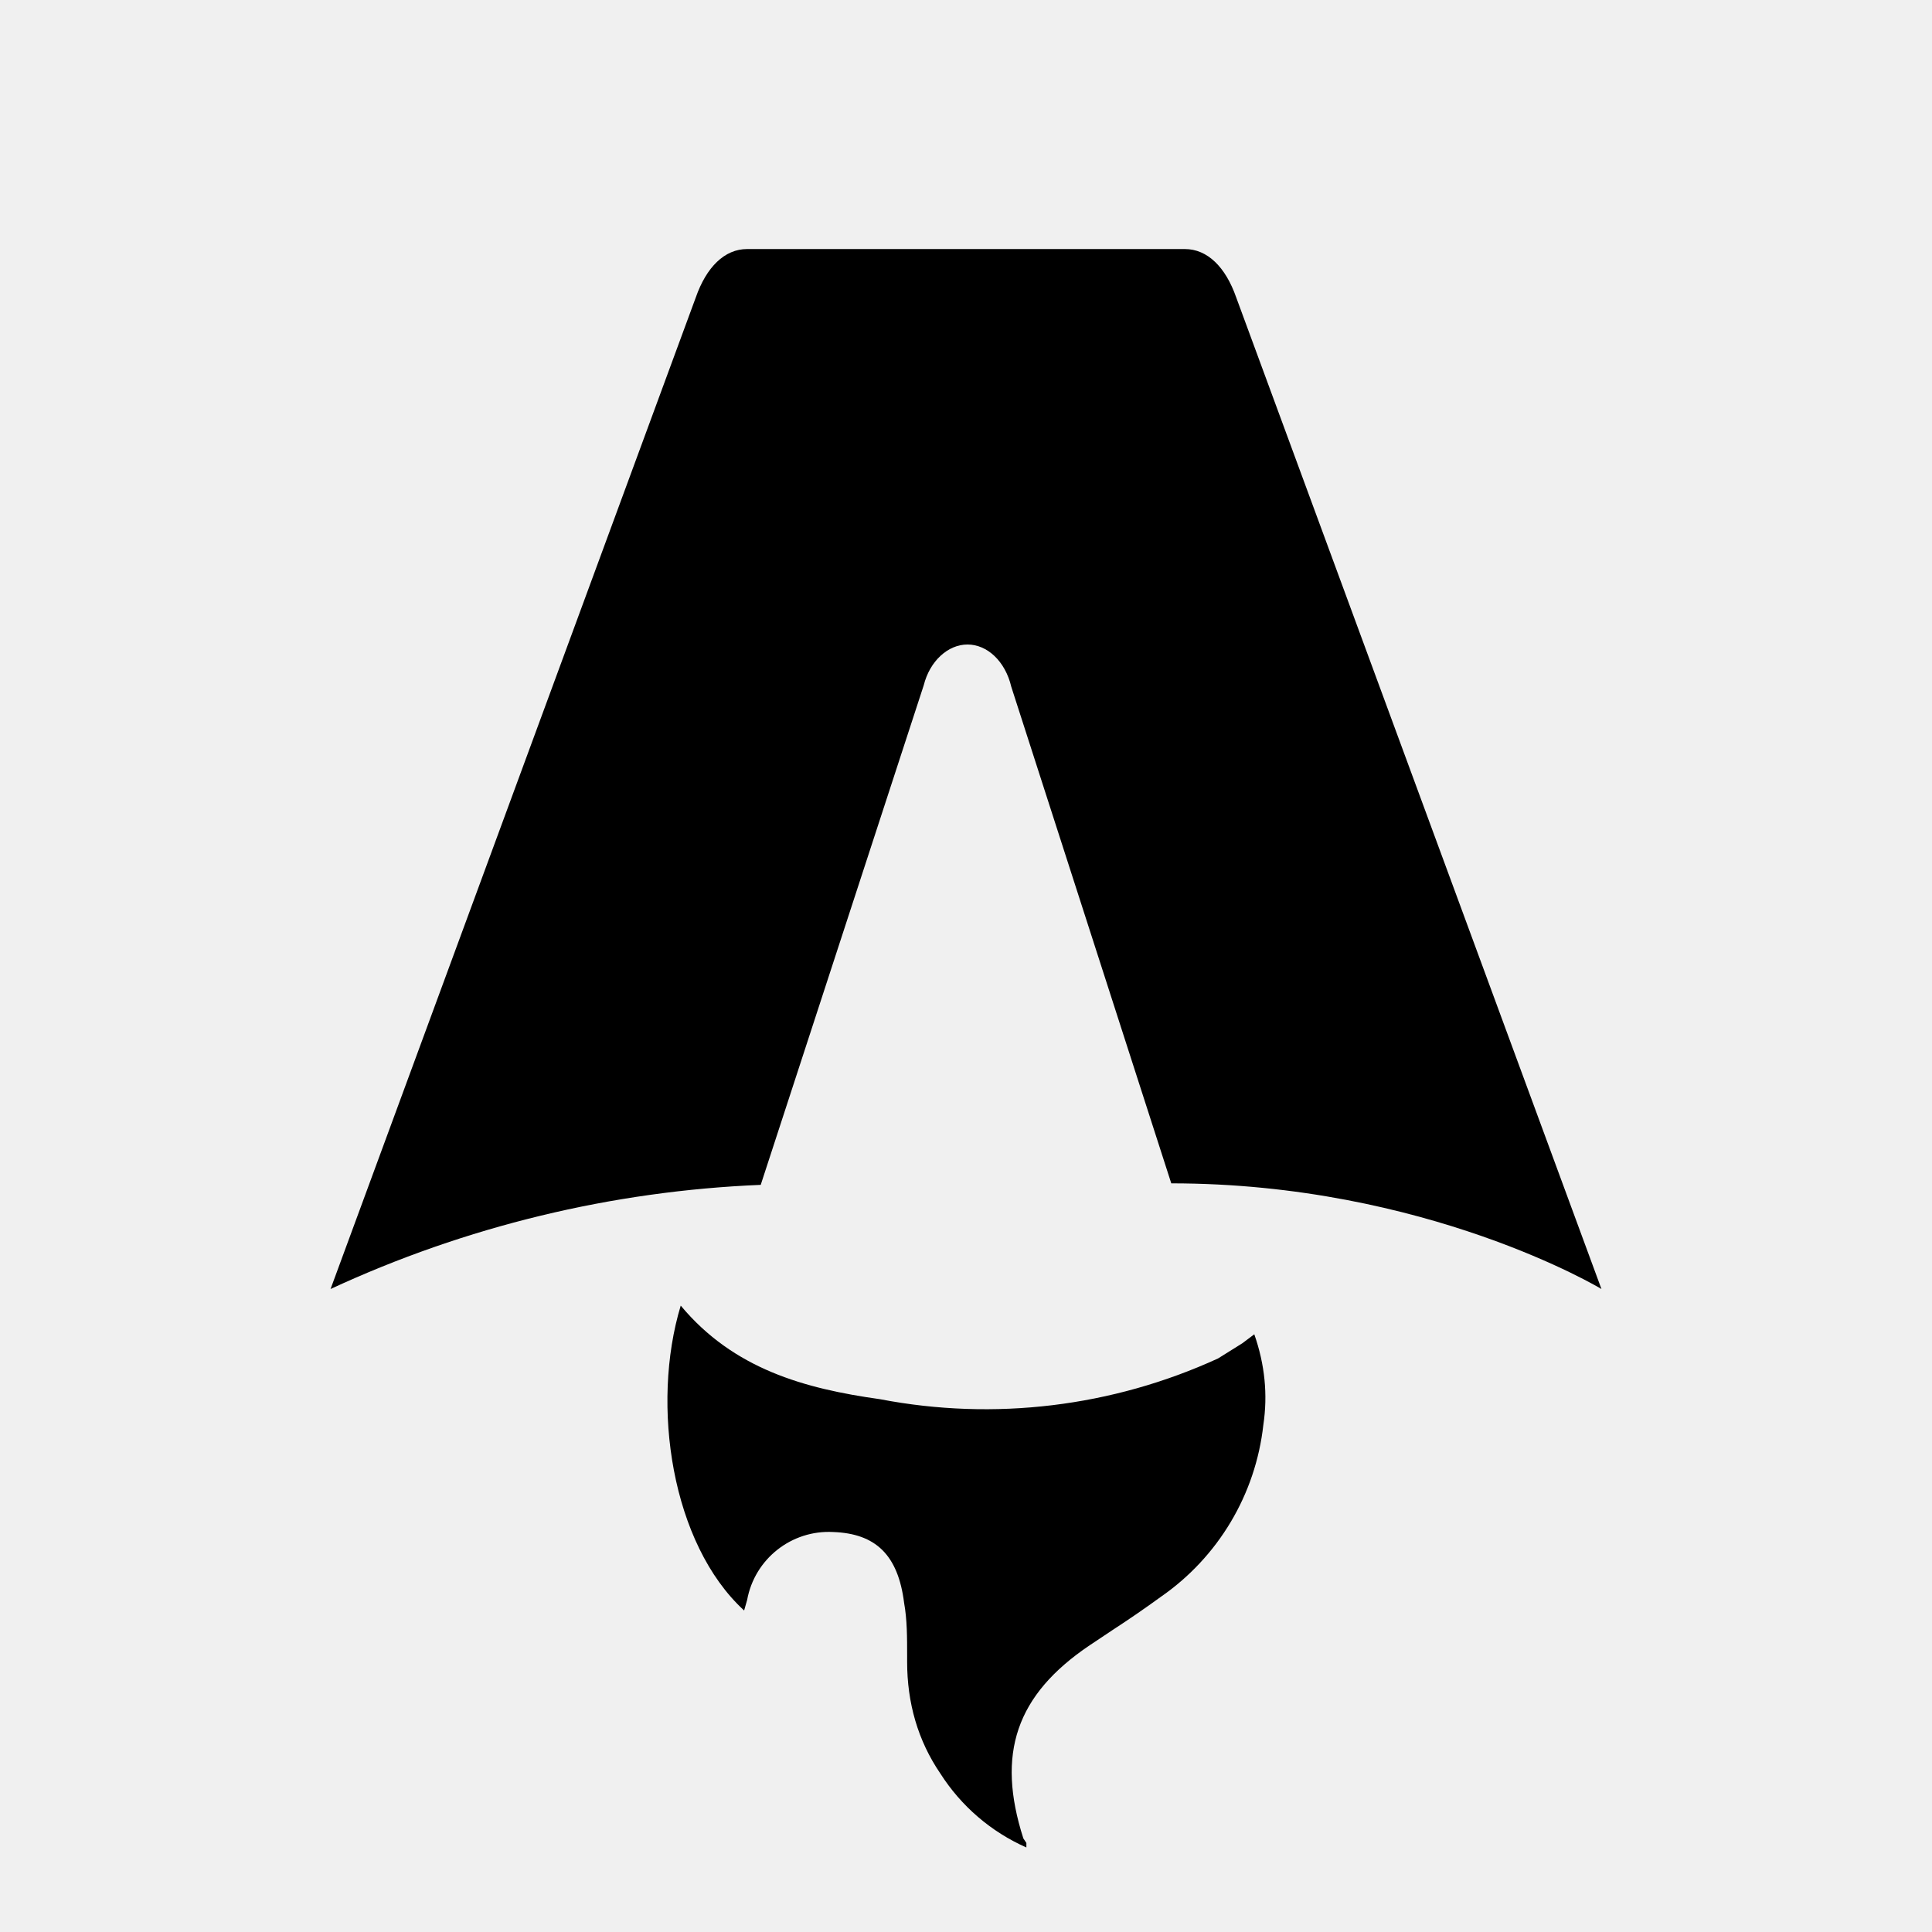
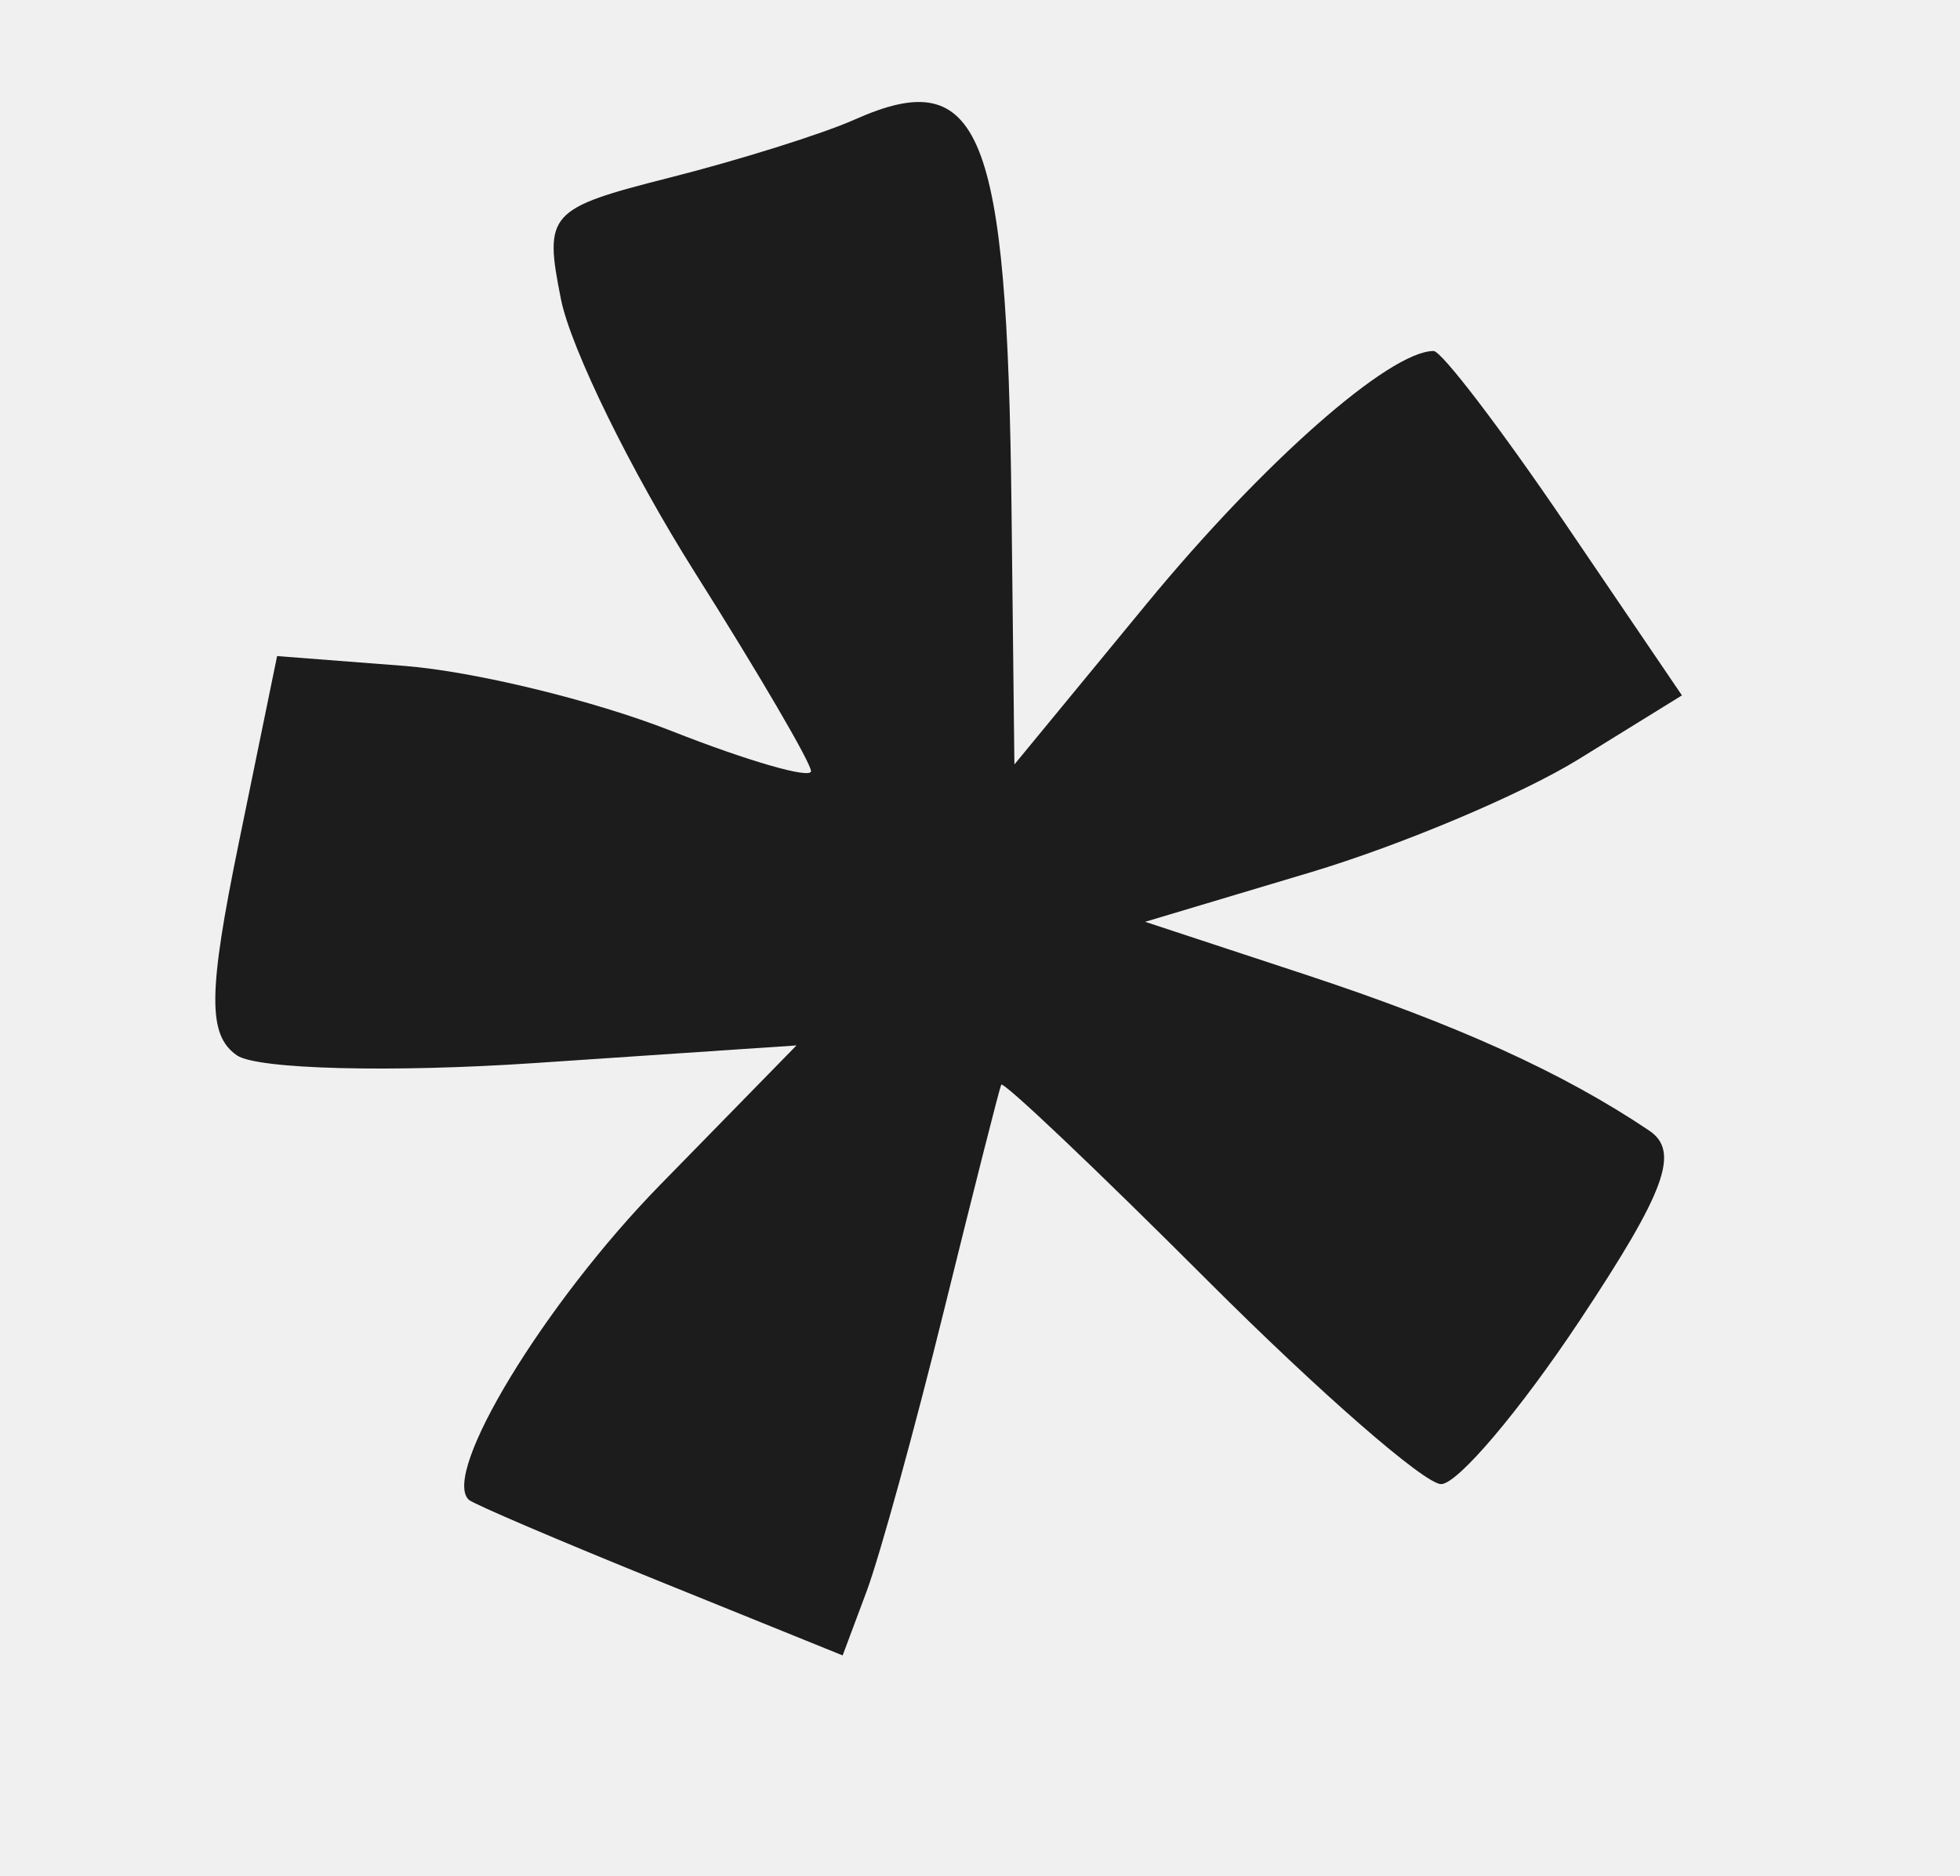
- <svg xmlns="http://www.w3.org/2000/svg" fill="none" viewBox="0 0 128 128">
-   <path d="M50.4 78.5a75.1 75.1 0 0 0-28.5 6.9l24.2-65.7c.7-2 1.9-3.2 3.4-3.2h29c1.5 0 2.7 1.2 3.4 3.2l24.2 65.7s-11.6-7-28.5-7L67 45.5c-.4-1.7-1.6-2.8-2.9-2.8-1.3 0-2.5 1.1-2.9 2.7L50.4 78.5Zm-1.1 28.2Zm-4.2-20.2c-2 6.6-.6 15.8 4.2 20.2a17.5 17.5 0 0 1 .2-.7 5.5 5.5 0 0 1 5.7-4.5c2.8.1 4.3 1.5 4.7 4.7.2 1.1.2 2.3.2 3.5v.4c0 2.7.7 5.2 2.2 7.4a13 13 0 0 0 5.7 4.9v-.3l-.2-.3c-1.8-5.6-.5-9.5 4.4-12.8l1.5-1a73 73 0 0 0 3.2-2.2 16 16 0 0 0 6.8-11.4c.3-2 .1-4-.6-6l-.8.6-1.6 1a37 37 0 0 1-22.4 2.7c-5-.7-9.7-2-13.2-6.2Z" />
-   <style>
-         path { fill: #000; }
-         @media (prefers-color-scheme: dark) {
-             path { fill: #FFF; }
-         }
-     </style>
+ <svg xmlns="http://www.w3.org/2000/svg" version="1.1" viewBox="733.088 11.919 67.456 64.562" style="max-height: 500px" width="67.456" height="64.562">
+   <path fill-rule="evenodd" fill="#1d1d1b" stroke="none" d="" />
+   <path fill-rule="evenodd" fill="#201c1c" stroke="none" d="" />
+   <path fill-rule="evenodd" fill="#1c1c1c" stroke="none" d="M 762.500 16.035 C 761.400 16.526, 758.537 17.424, 756.139 18.032 C 751.957 19.092, 751.803 19.264, 752.394 22.218 C 752.733 23.913, 754.808 28.146, 757.005 31.625 C 759.202 35.104, 761 38.180, 761 38.461 C 761 38.741, 758.834 38.117, 756.187 37.074 C 753.540 36.031, 749.406 35.025, 747 34.838 L 742.625 34.500 741.305 40.936 C 740.246 46.097, 740.234 47.545, 741.242 48.243 C 741.934 48.722, 746.550 48.841, 751.500 48.507 L 760.500 47.901 755.807 52.701 C 751.823 56.775, 748.262 62.636, 749.222 63.539 C 749.375 63.682, 752.333 64.947, 755.795 66.348 L 762.089 68.896 762.911 66.698 C 763.363 65.489, 764.565 61.125, 765.582 57 C 766.599 52.875, 767.483 49.389, 767.546 49.253 C 767.609 49.117, 770.810 52.154, 774.658 56.003 C 778.506 59.851, 782.119 63, 782.686 63 C 783.253 63, 785.399 60.466, 787.456 57.369 C 790.412 52.916, 790.913 51.549, 789.847 50.832 C 786.876 48.835, 783.236 47.184, 778 45.458 L 772.500 43.646 778.185 41.945 C 781.311 41.009, 785.468 39.256, 787.422 38.048 L 790.974 35.853 786.950 29.926 C 784.737 26.667, 782.701 24, 782.428 24 C 780.910 24, 776.564 27.827, 772.560 32.690 L 768 38.230 767.900 29.365 C 767.754 16.357, 766.839 14.100, 762.500 16.035 M 36.929 180.300 C 30.589 182.103, 23.783 186.282, 20.805 190.200 C 15.668 196.958, 14.600 200.094, 14.549 208.576 C 14.505 215.863, 14.796 217.131, 17.522 221.543 C 21.791 228.450, 26.640 231.395, 41.500 236.107 C 56.218 240.773, 60.391 242.954, 63.099 247.395 C 65.440 251.234, 65.560 258.017, 63.370 262.633 C 58.486 272.926, 38.593 275.053, 22.634 266.989 C 17.062 264.173, 15 263.928, 15 266.079 C 15 266.607, 13.843 268.873, 12.428 271.114 C 11.013 273.355, 10.001 275.303, 10.178 275.442 C 10.355 275.581, 12.975 276.874, 16 278.317 C 24.108 282.182, 32.487 284.301, 41.500 284.765 C 48.270 285.114, 50.806 284.748, 58 282.384 C 65.488 279.923, 67.221 278.871, 72.555 273.545 C 77.365 268.743, 78.985 266.295, 80.434 261.637 C 83.817 250.759, 81.258 240.386, 73.335 232.856 C 68.308 228.079, 63.963 226.009, 49.555 221.526 C 34.728 216.913, 31 213.904, 31 206.550 C 31 200.393, 32.918 196.976, 37.966 194.139 C 41.590 192.102, 43.186 191.847, 50.314 192.160 C 56.998 192.454, 59.759 193.114, 65.362 195.760 C 69.137 197.542, 72.377 199, 72.564 199 C 73.178 199, 79 190.161, 79 189.229 C 79 187.967, 70.122 183.255, 64.310 181.432 C 57.545 179.309, 42.585 178.691, 36.929 180.300 M 837.929 180.303 C 823.714 184.335, 811.915 197.592, 807.491 214.500 C 802.095 235.128, 806.455 257.490, 818.463 270.776 C 824.096 277.008, 829.666 280.474, 838.238 283.080 C 846.201 285.502, 849.247 285.480, 858.762 282.930 C 865.994 280.992, 876.037 276.417, 875.970 275.091 C 875.954 274.766, 874.262 272.559, 872.210 270.186 L 868.480 265.872 863.895 268.435 C 857.637 271.933, 849.098 272.752, 841.604 270.573 C 834.176 268.414, 828.165 262.591, 824.916 254.407 C 822.806 249.094, 822.567 246.891, 822.535 232.500 C 822.507 219.661, 822.852 215.491, 824.282 211.395 C 827.113 203.286, 831.336 197.474, 836.664 194.351 C 840.805 191.924, 842.551 191.526, 849.059 191.526 C 855.314 191.526, 857.530 191.991, 861.774 194.193 L 866.913 196.859 870.429 192.180 L 873.945 187.500 871.222 185.261 C 869.725 184.029, 866.475 182.303, 864 181.425 C 857.931 179.273, 843.718 178.662, 837.929 180.303 M 120.458 182.250 C 120.195 182.938, 120.097 205.775, 120.240 233 L 120.500 282.500 128.250 282.792 L 136 283.084 136 232.042 L 136 181 128.469 181 C 123.366 181, 120.783 181.403, 120.458 182.250 M 177.241 231.750 L 177.500 282.500 202.924 282.500 L 228.349 282.500 229.632 277 C 230.338 273.975, 230.934 271.163, 230.958 270.750 C 230.981 270.337, 222.338 270, 211.750 270 L 192.500 270.001 192.770 225.500 L 193.041 181 185.011 181 L 176.982 181 177.241 231.750 M 262.241 231.667 L 262.500 282.500 284.500 282.398 C 304.835 282.303, 306.945 282.124, 312.381 280.027 C 322.511 276.119, 328.730 268.642, 330.458 258.295 C 331.488 252.132, 329.407 243.692, 325.635 238.729 C 322.329 234.379, 314.044 229.065, 310.500 229.023 C 309.178 229.007, 309.920 228.295, 312.687 226.926 C 321.300 222.663, 326 215.454, 326 206.508 C 326 196.631, 321.277 189.355, 311.500 184.170 C 306.593 181.568, 306.086 181.512, 284.241 181.176 L 261.982 180.833 262.241 231.667 M 370 232 L 370 283 398.546 283 L 427.091 283 426.796 276.250 L 426.500 269.500 405.749 269.500 L 384.998 269.500 384.999 252.775 L 385 236.050 401.250 235.775 L 417.500 235.500 417.500 229.500 L 417.500 223.500 401.250 223.225 L 385 222.950 385 207.975 L 385 193 404.412 193 L 423.824 193 424.485 188.750 C 424.849 186.412, 425.369 183.713, 425.640 182.750 C 426.103 181.113, 424.320 181, 398.067 181 L 370 181 370 232 M 464 231.956 L 464 283.088 471.250 282.794 L 478.500 282.500 478.769 260.250 C 479.085 234.137, 478.970 234.326, 488.481 244.331 C 493.679 249.798, 505.544 268.126, 511.411 279.750 L 513.051 283 522.026 283 C 526.962 283, 531 282.818, 531 282.596 C 531 282.009, 511.314 251.306, 508.229 247.081 C 506.790 245.111, 504.504 242.276, 503.148 240.780 C 500.507 237.866, 500.553 237.807, 506.500 236.515 C 515.391 234.583, 522.964 226.306, 525.055 216.236 C 527.838 202.830, 521.751 189.539, 510.238 183.880 C 505.831 181.714, 504.052 181.526, 484.750 181.188 L 464 180.825 464 231.956 M 567.241 231.750 L 567.500 282.500 589.500 282.382 C 609.784 282.274, 611.961 282.088, 617.407 280.002 C 639.217 271.646, 641.423 241.419, 620.984 230.992 C 618.836 229.896, 616.274 228.979, 615.290 228.953 C 614.301 228.928, 615.581 227.823, 618.152 226.484 C 634.401 218.021, 635.147 196.536, 619.547 186.297 C 612.708 181.808, 607.579 181, 585.942 181 L 566.982 181 567.241 231.750 M 674.241 231.750 L 674.500 282.500 699.768 282.767 L 725.036 283.034 725.893 280.767 C 726.364 279.520, 727.070 276.587, 727.463 274.250 L 728.176 270 709.088 270 L 690 270 690 225.500 L 690 181 681.991 181 L 673.982 181 674.241 231.750 M 757 232 L 757 283 764.500 283 L 772 283 772 232 L 772 181 764.500 181 L 757 181 757 232 M 911.241 231.750 L 911.500 282.500 919 282.500 L 926.500 282.500 926.500 255.833 C 926.500 241.166, 926.682 229.347, 926.904 229.570 C 927.127 229.793, 935.227 241.793, 944.904 256.238 L 962.500 282.500 972.250 282.786 C 977.962 282.954, 982 282.678, 982 282.120 C 982 281.595, 981.627 281.017, 981.172 280.833 C 980.717 280.650, 973.215 270.375, 964.503 258 C 955.790 245.625, 947.417 233.897, 945.895 231.937 L 943.129 228.375 949.787 219.937 C 953.448 215.297, 961.744 204.830, 968.222 196.678 C 974.700 188.525, 980 181.663, 980 181.428 C 980 181.192, 975.837 181.021, 970.750 181.047 L 961.500 181.093 944.250 204.171 L 927 227.250 927 204.125 L 927 181 918.991 181 L 910.982 181 911.241 231.750 M 478.999 210.103 L 478.997 227.500 489.249 226.956 C 501.940 226.282, 505.351 224.721, 508.199 218.282 C 509.696 214.898, 510.107 212.302, 509.776 208.312 C 508.921 198.005, 503.494 194.167, 488.505 193.273 L 479 192.706 478.999 210.103 M 277 208.500 L 277 223 288.750 222.985 C 301.432 222.969, 304.009 222.248, 307.318 217.791 C 310.211 213.895, 310.665 205.500, 308.227 201 C 305.176 195.369, 301.278 194.003, 288.250 194.002 L 277 194 277 208.500 M 582 208.500 L 582 223 593.750 222.996 C 607.904 222.992, 610.776 221.771, 613.517 214.594 C 616.421 206.991, 614.216 199.932, 607.696 195.956 C 605.029 194.330, 602.637 194.007, 593.250 194.004 L 582 194 582 208.500 M 277 252.979 L 277 270.155 290.431 269.827 C 304.963 269.473, 306.777 268.858, 311.352 262.730 C 314.317 258.759, 314.710 250.394, 312.199 244.718 C 309.125 237.768, 306.194 236.628, 290.250 236.178 L 277 235.804 277 252.979 M 582 252.979 L 582 270.155 595.250 269.827 C 607.232 269.531, 608.813 269.277, 611.765 267.171 C 620.889 260.663, 620.843 245.440, 611.678 238.605 C 609.206 236.760, 607.195 236.457, 595.428 236.152 L 582 235.804 582 252.979" />
</svg>
